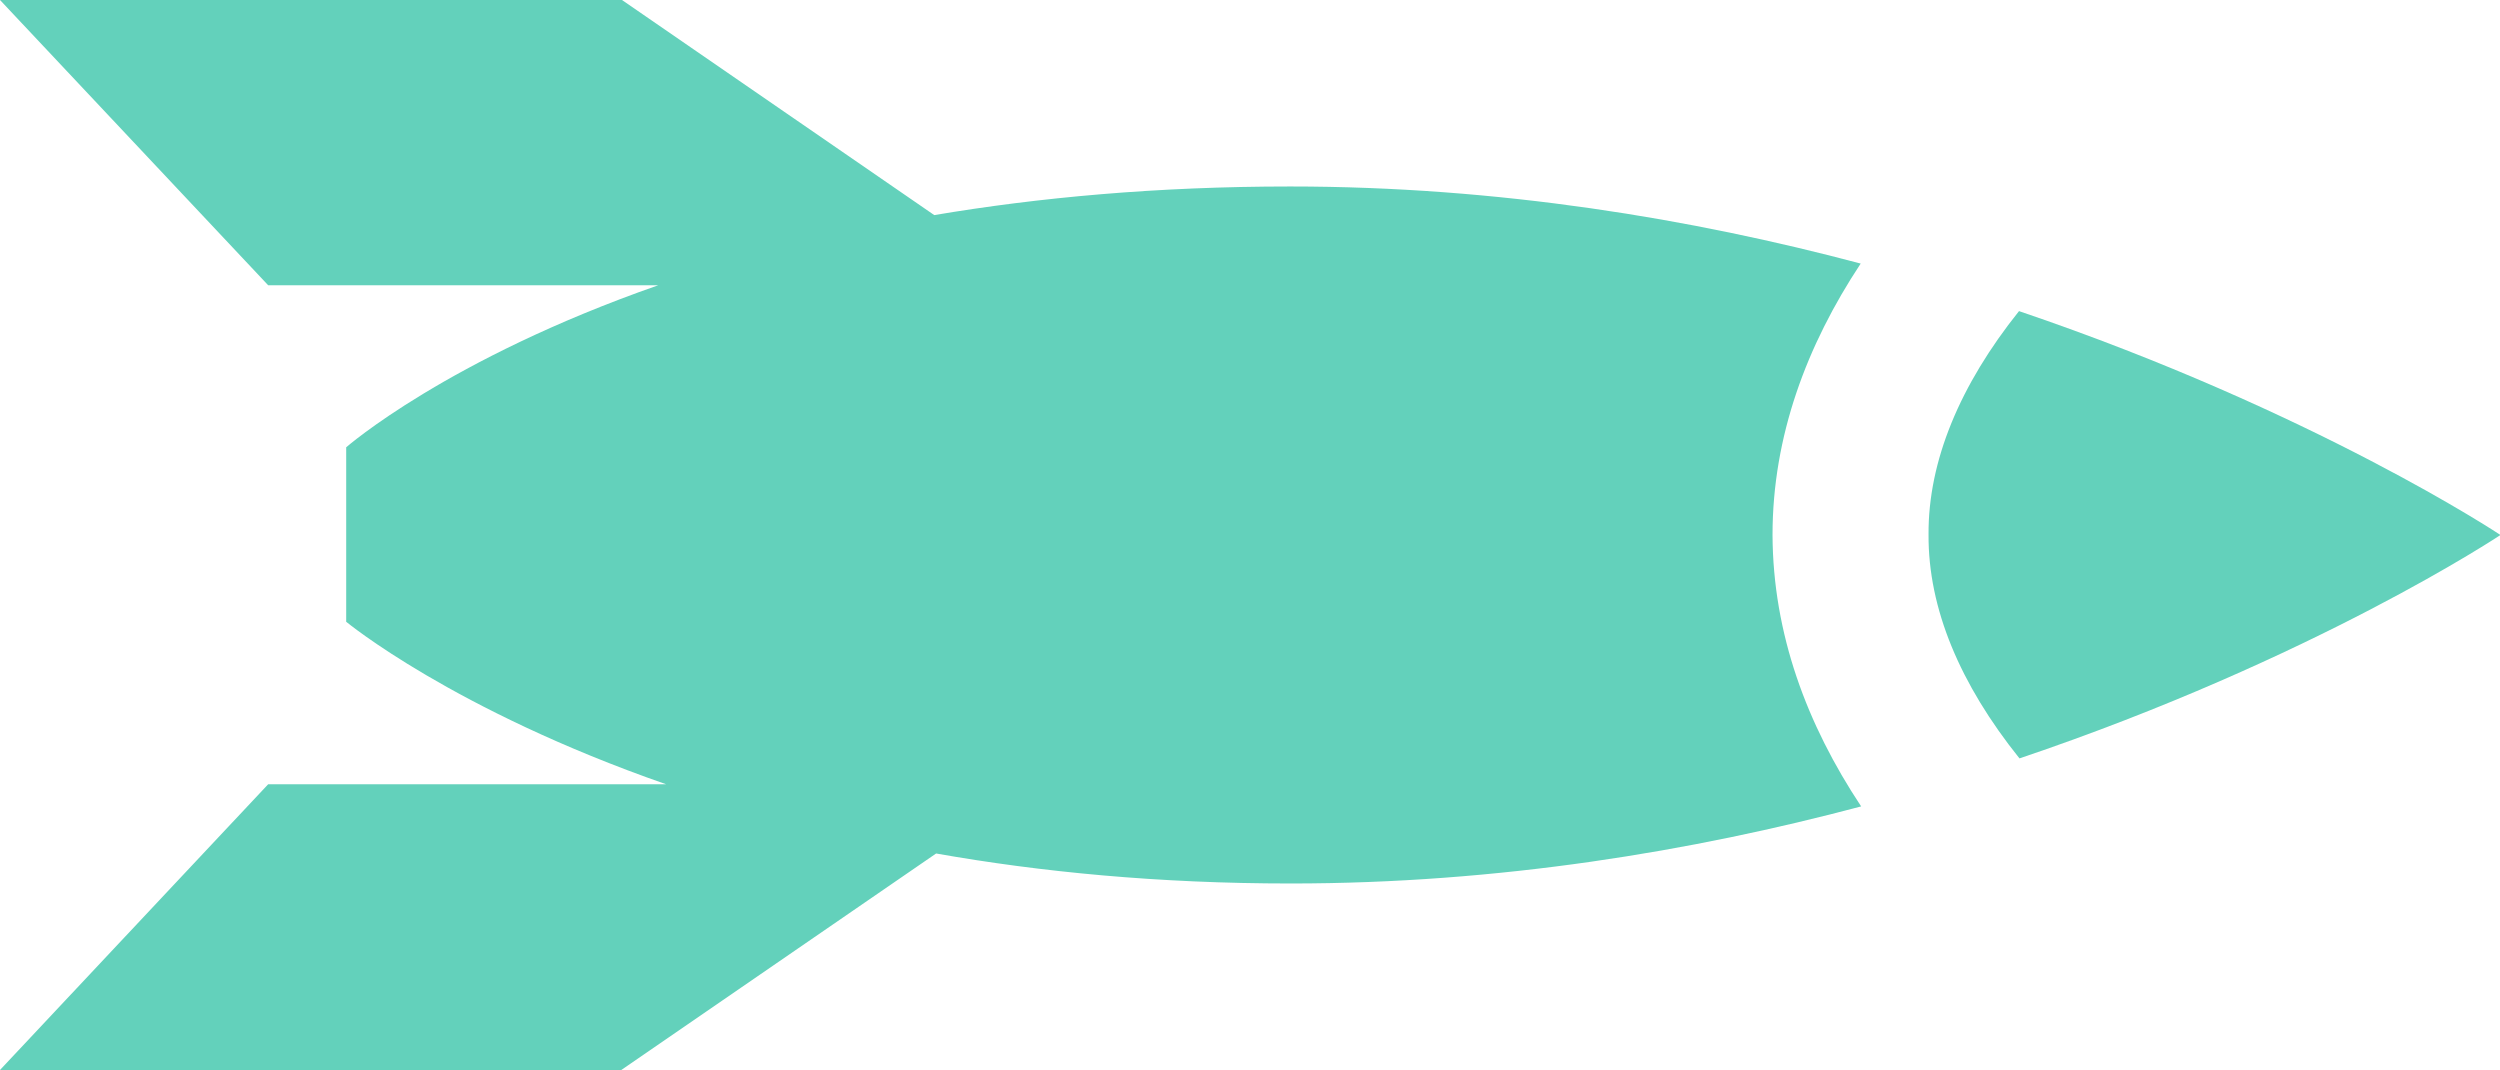
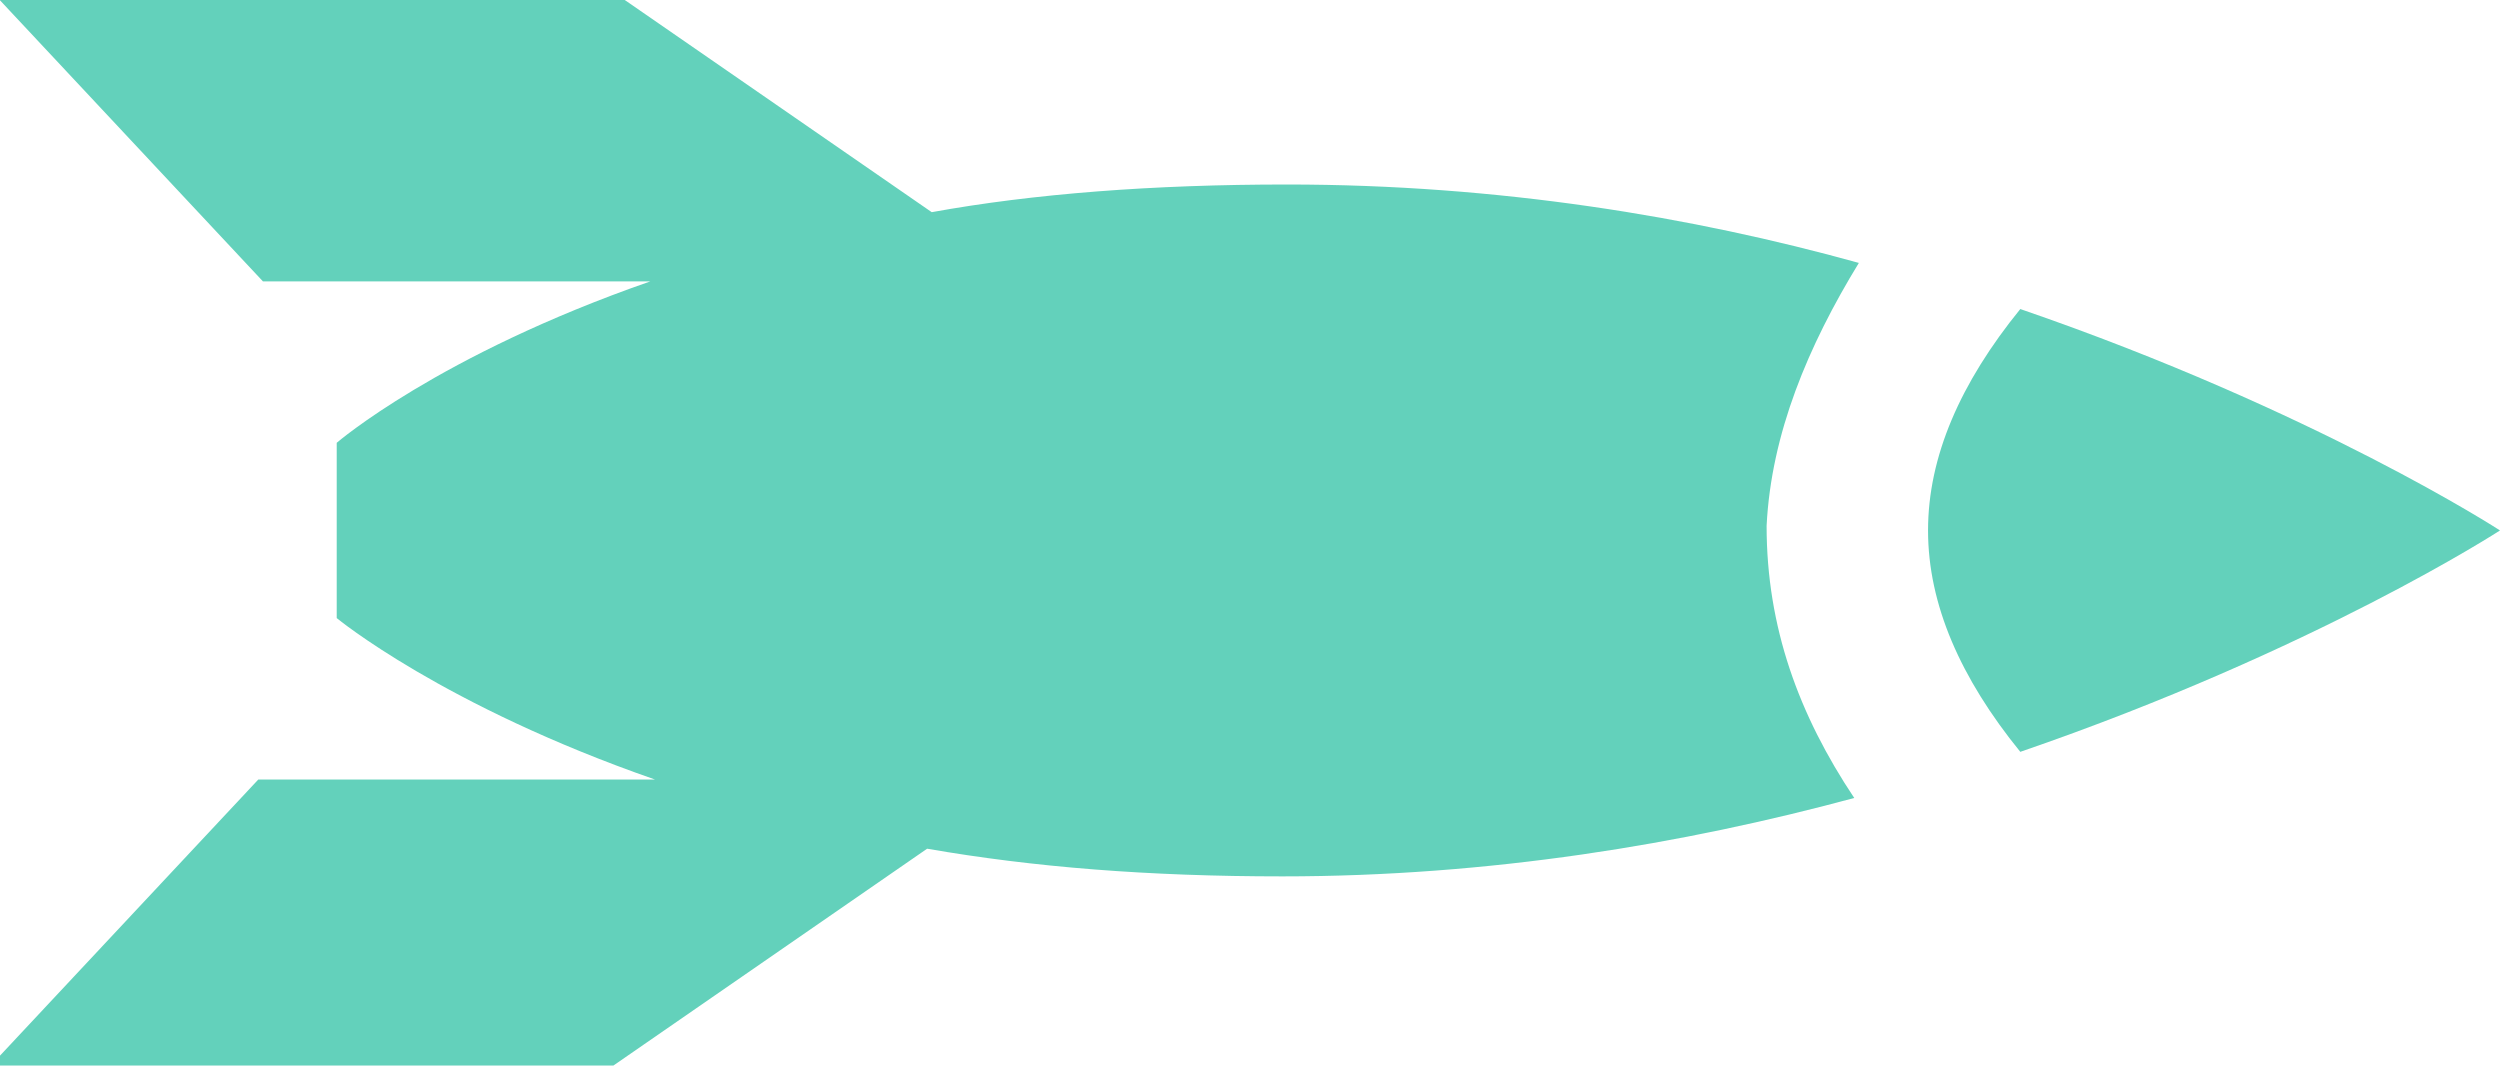
- <svg xmlns="http://www.w3.org/2000/svg" version="1.1" id="Layer_1" x="0px" y="0px" viewBox="612.53 500.39 54.16 23.18" style="enable-background:new 612.53 500.39 54.16 23.18;" xml:space="preserve" fill="#63d1bb">
+ <svg xmlns="http://www.w3.org/2000/svg" version="1.1" id="Layer_1" x="0px" y="0px" viewBox="612.5 500.4 54.2 23.2" fill="#63d1bb" enable-background="new 612.5 500.4 54.2 23.2" xml:space="preserve">
  <g>
-     <path d="M652.84,506.1c-3.65-0.97-7.84-1.67-12.36-1.67c-2.89,0-5.46,0.24-7.71,0.62l-6.78-4.67l-13.46,0.01l5.81,6.18h8.45   c-4.58,1.6-6.76,3.51-6.76,3.51l0,3.78c0,0,2.31,1.91,6.93,3.52l-8.62,0l-5.81,6.19l13.46,0l6.82-4.69   c2.26,0.4,4.82,0.65,7.68,0.65c4.52,0,8.71-0.7,12.36-1.67c-1.18-1.78-1.91-3.74-1.92-5.88   C650.93,509.84,651.67,507.87,652.84,506.1z" />
-     <path d="M656.27,507.13c-1.28,1.6-1.97,3.25-1.96,4.84c-0.01,1.6,0.68,3.24,1.97,4.85c6.4-2.16,10.42-4.84,10.42-4.84   S662.67,509.3,656.27,507.13z" />
+     <path d="M652.8,506.1c-3.6-1-7.8-1.7-12.4-1.7c-2.9,0-5.5,0.2-7.7,0.6l-6.8-4.7l-13.5,0l5.8,6.2h8.4c-4.6,1.6-6.8,3.5-6.8,3.5   l0,3.8c0,0,2.3,1.9,6.9,3.5l-8.6,0l-5.8,6.2l13.5,0l6.8-4.7c2.3,0.4,4.8,0.6,7.7,0.6c4.5,0,8.7-0.7,12.4-1.7   c-1.2-1.8-1.9-3.7-1.9-5.9C650.9,509.8,651.7,507.9,652.8,506.1z" />
+     <path d="M656.3,507.1c-1.3,1.6-2,3.2-2,4.8c0,1.6,0.7,3.2,2,4.8c6.4-2.2,10.4-4.8,10.4-4.8S662.7,509.3,656.3,507.1z" />
  </g>
</svg>
